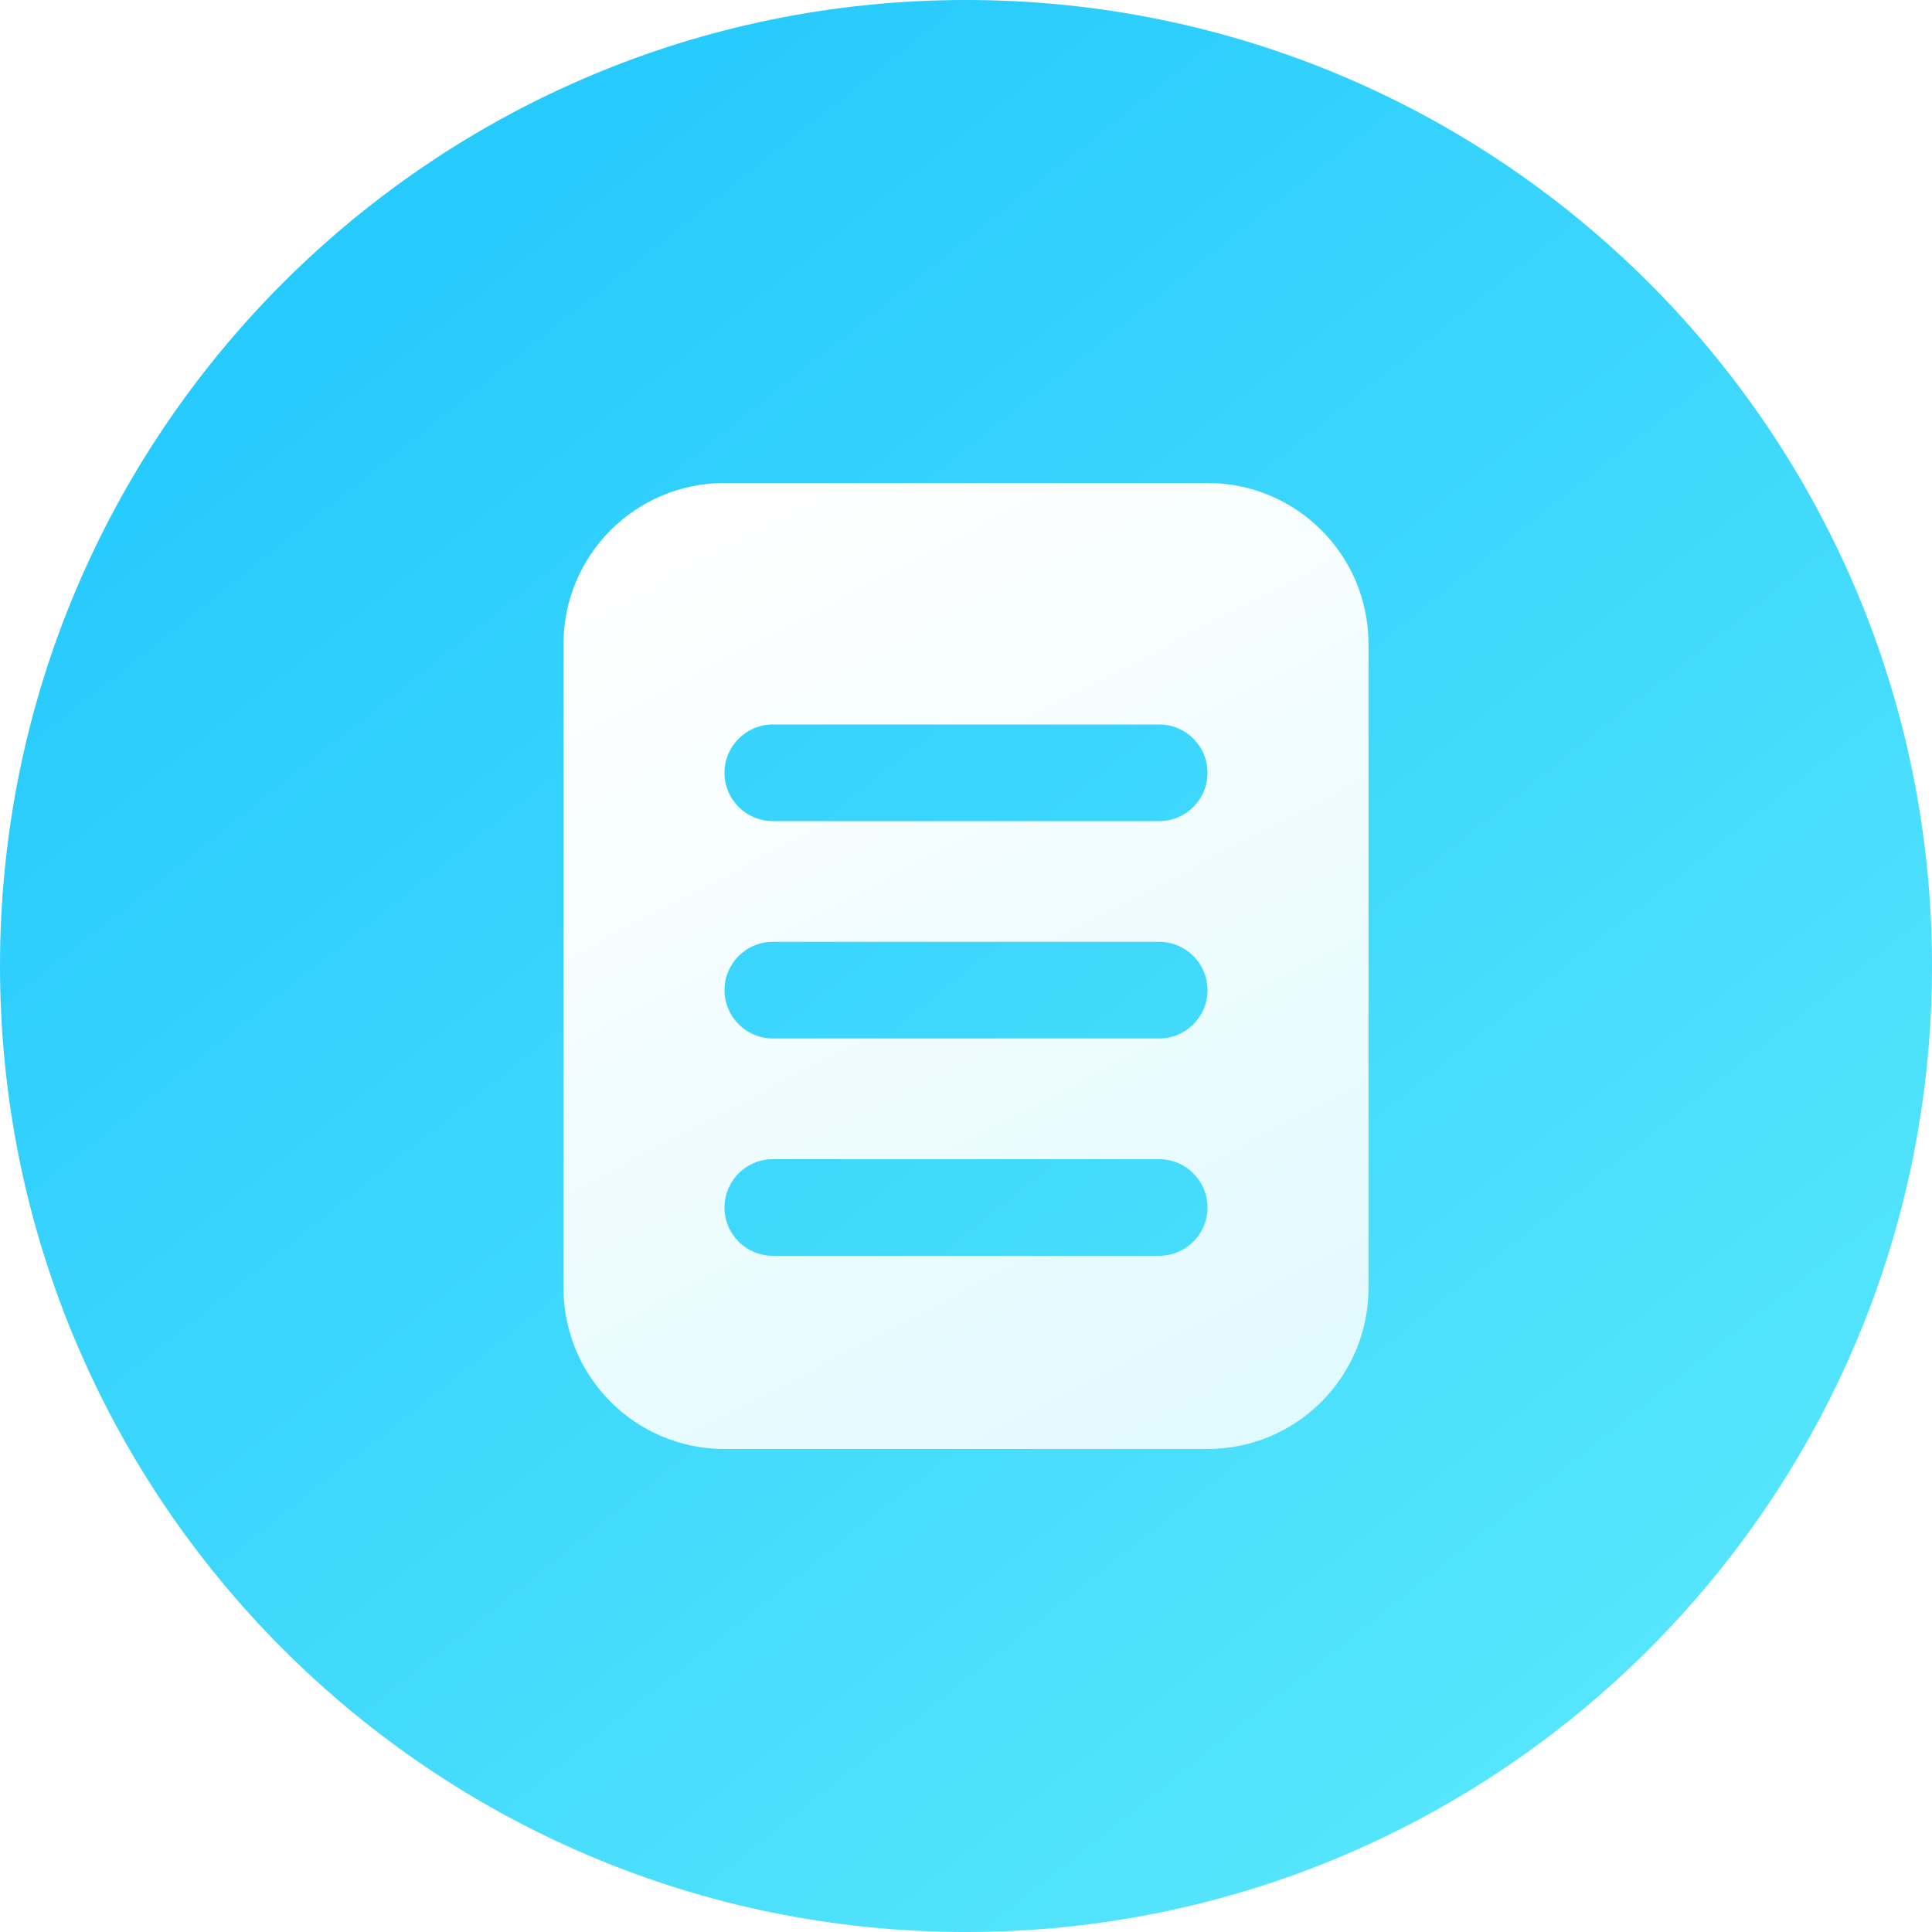
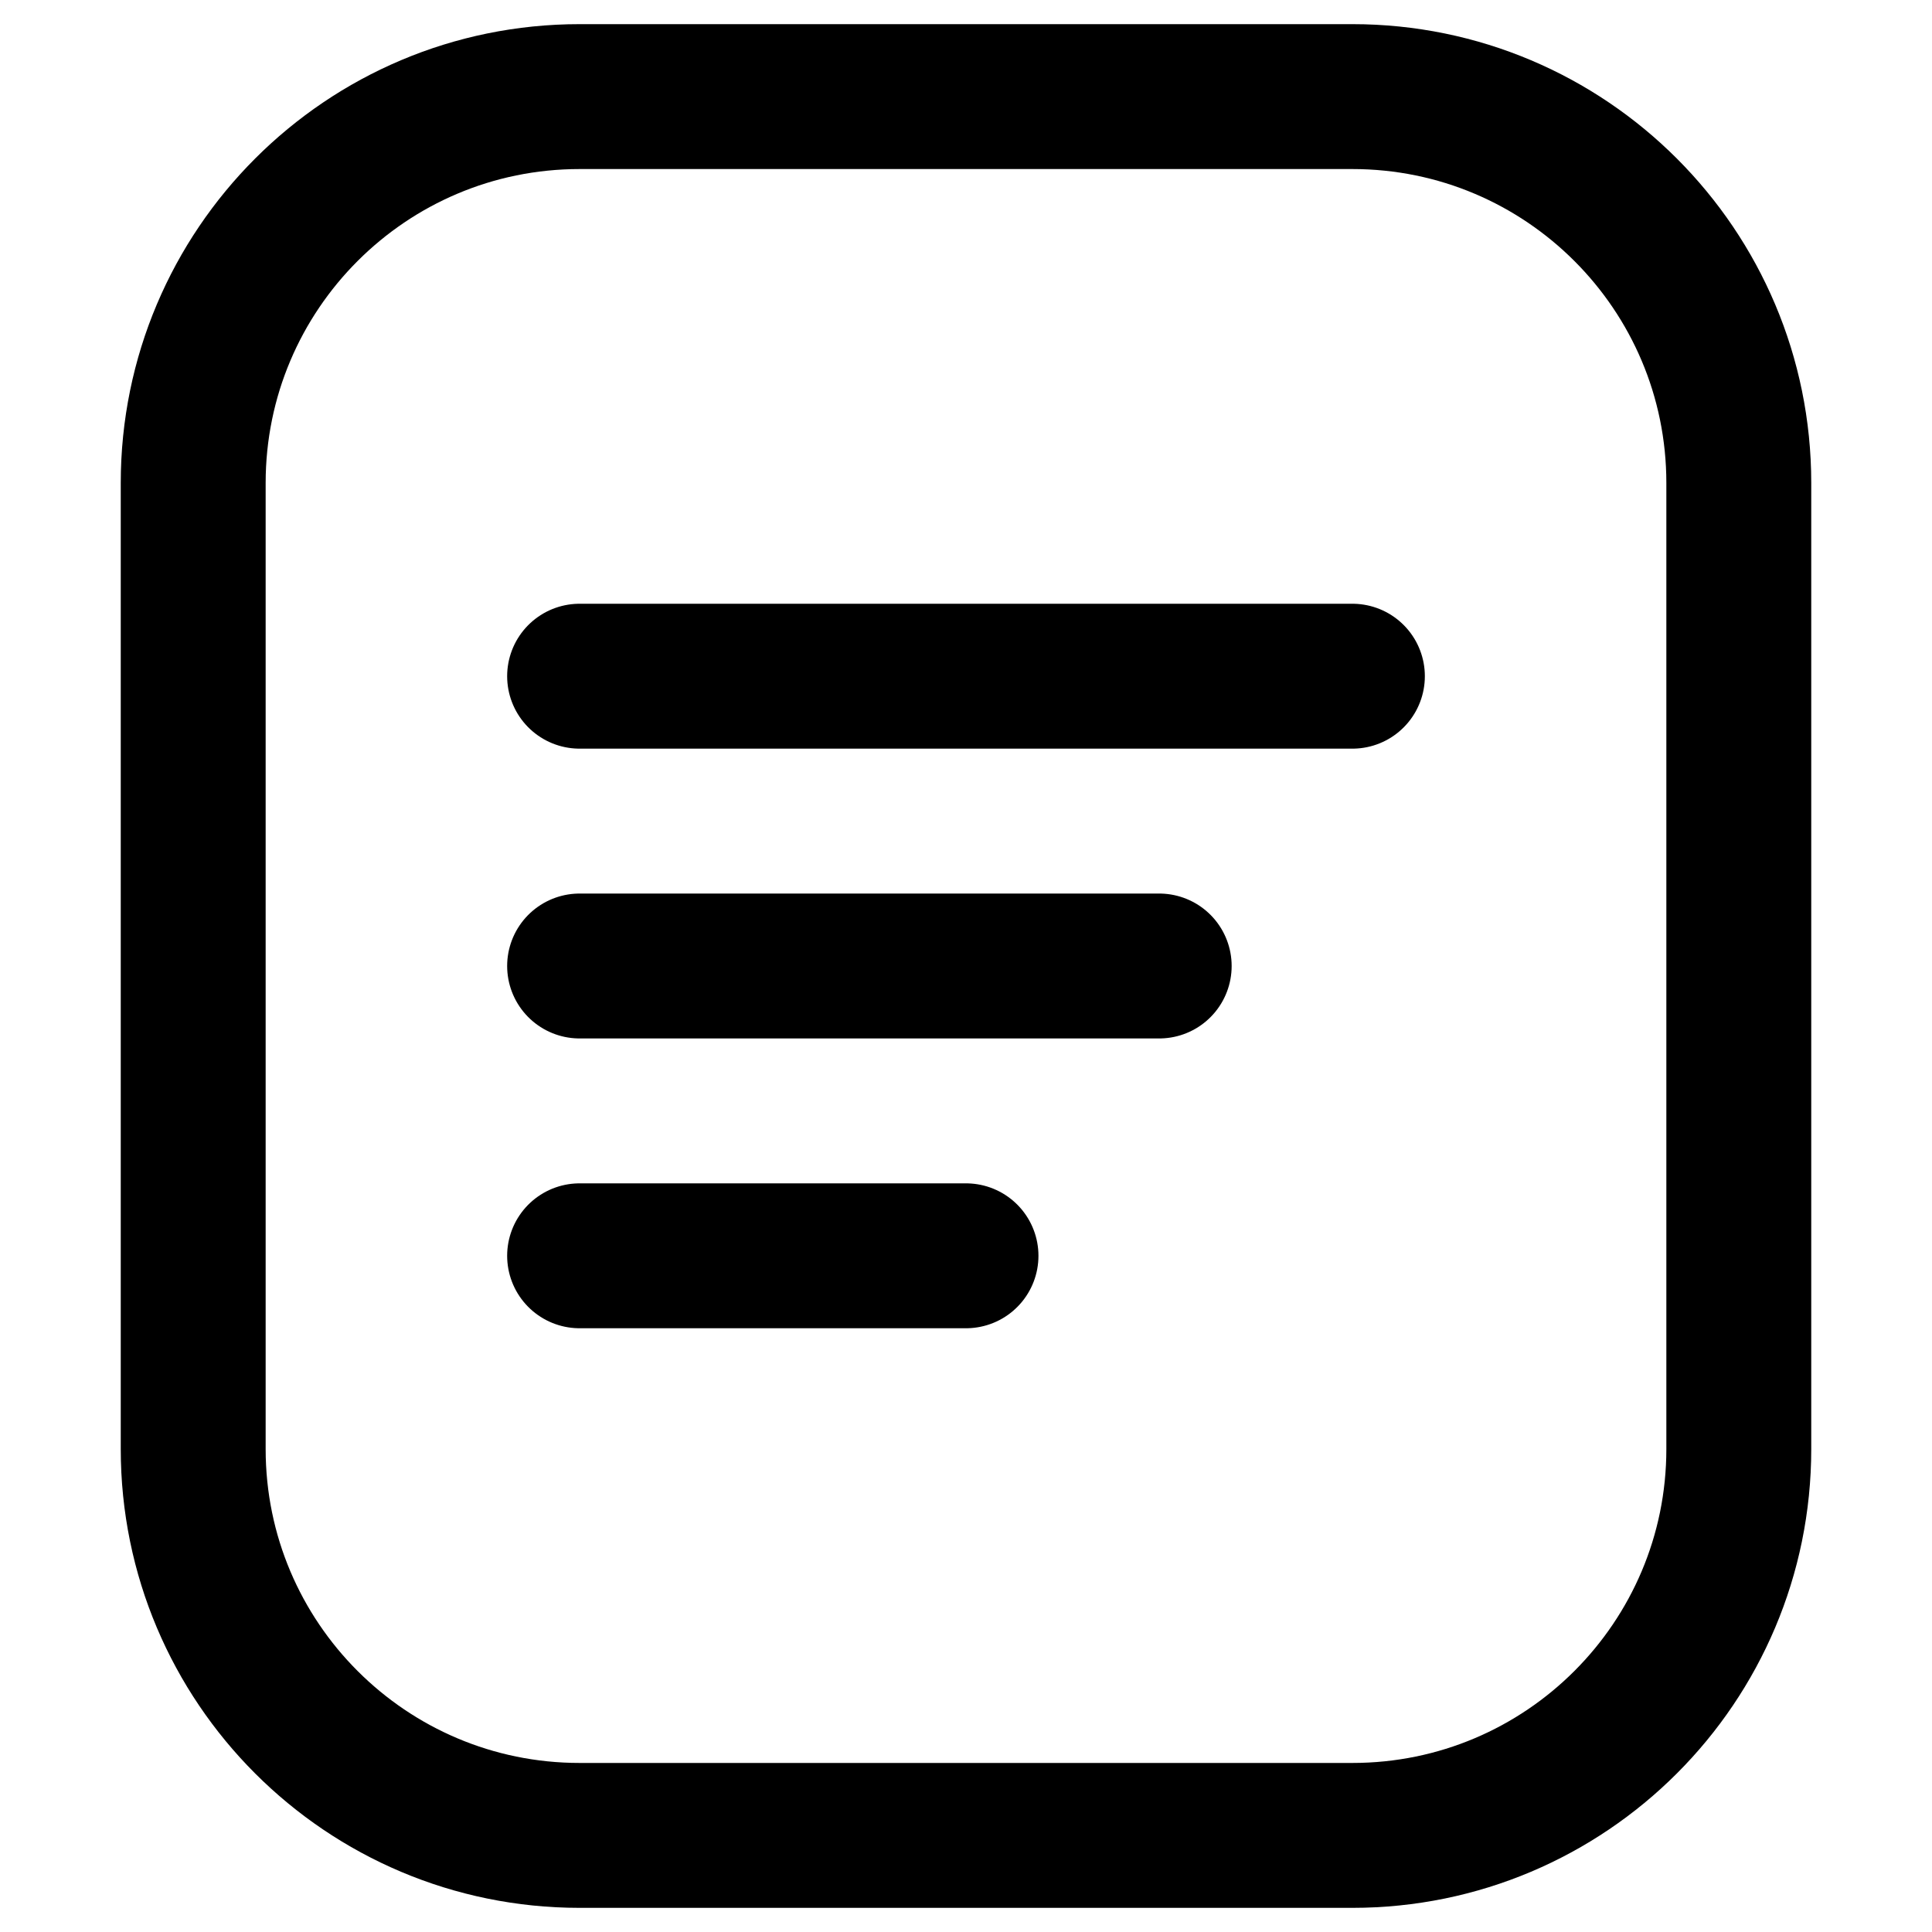
- <svg xmlns="http://www.w3.org/2000/svg" width="24" height="24" viewBox="0 0 24 24" fill="none">
-   <rect width="24" height="24" rx="12" fill="url(#paint0_linear_743_2600)" />
-   <path d="M15 6C16.105 6 17 6.895 17 8V16C17 17.105 16.105 18 15 18H9C7.895 18 7 17.105 7 16V8C7 6.895 7.895 6 9 6H15ZM9.6 14.4C9.268 14.401 9 14.669 9 15C9 15.331 9.268 15.599 9.6 15.6H14.4C14.732 15.599 15 15.331 15 15C15 14.669 14.732 14.401 14.4 14.4H9.6ZM9.6 11.7C9.268 11.7 9 11.969 9 12.3C9 12.631 9.268 12.9 9.6 12.9H14.4C14.732 12.9 15 12.631 15 12.3C15 11.969 14.732 11.7 14.4 11.7H9.6ZM9.6 9C9.269 9 9 9.269 9 9.6C9 9.931 9.268 10.2 9.6 10.2H14.4C14.732 10.2 15 9.931 15 9.6C15 9.269 14.732 9 14.4 9H9.6Z" fill="url(#paint1_linear_743_2600)" />
-   <defs>
-     <linearGradient id="paint0_linear_743_2600" x1="4" y1="2.5" x2="19.5" y2="22" gradientUnits="userSpaceOnUse">
-       <stop stop-color="#25C9FD" />
-       <stop offset="1" stop-color="#56E6FC" />
-     </linearGradient>
-     <linearGradient id="paint1_linear_743_2600" x1="10" y1="6" x2="16" y2="17.5" gradientUnits="userSpaceOnUse">
-       <stop stop-color="white" />
-       <stop offset="1" stop-color="#E0FAFF" />
-     </linearGradient>
-   </defs>
+ <svg xmlns="http://www.w3.org/2000/svg" width="20" height="20" viewBox="0 0 20 20" fill="none">
+   <rect x="2" y="1" width="16" height="18" rx="4" stroke="#000000" stroke-width="1.5" />
+   <path d="M6 7H14M6 10H12M6 13H10" stroke="#000000" stroke-width="1.5" stroke-linecap="round" />
</svg>
